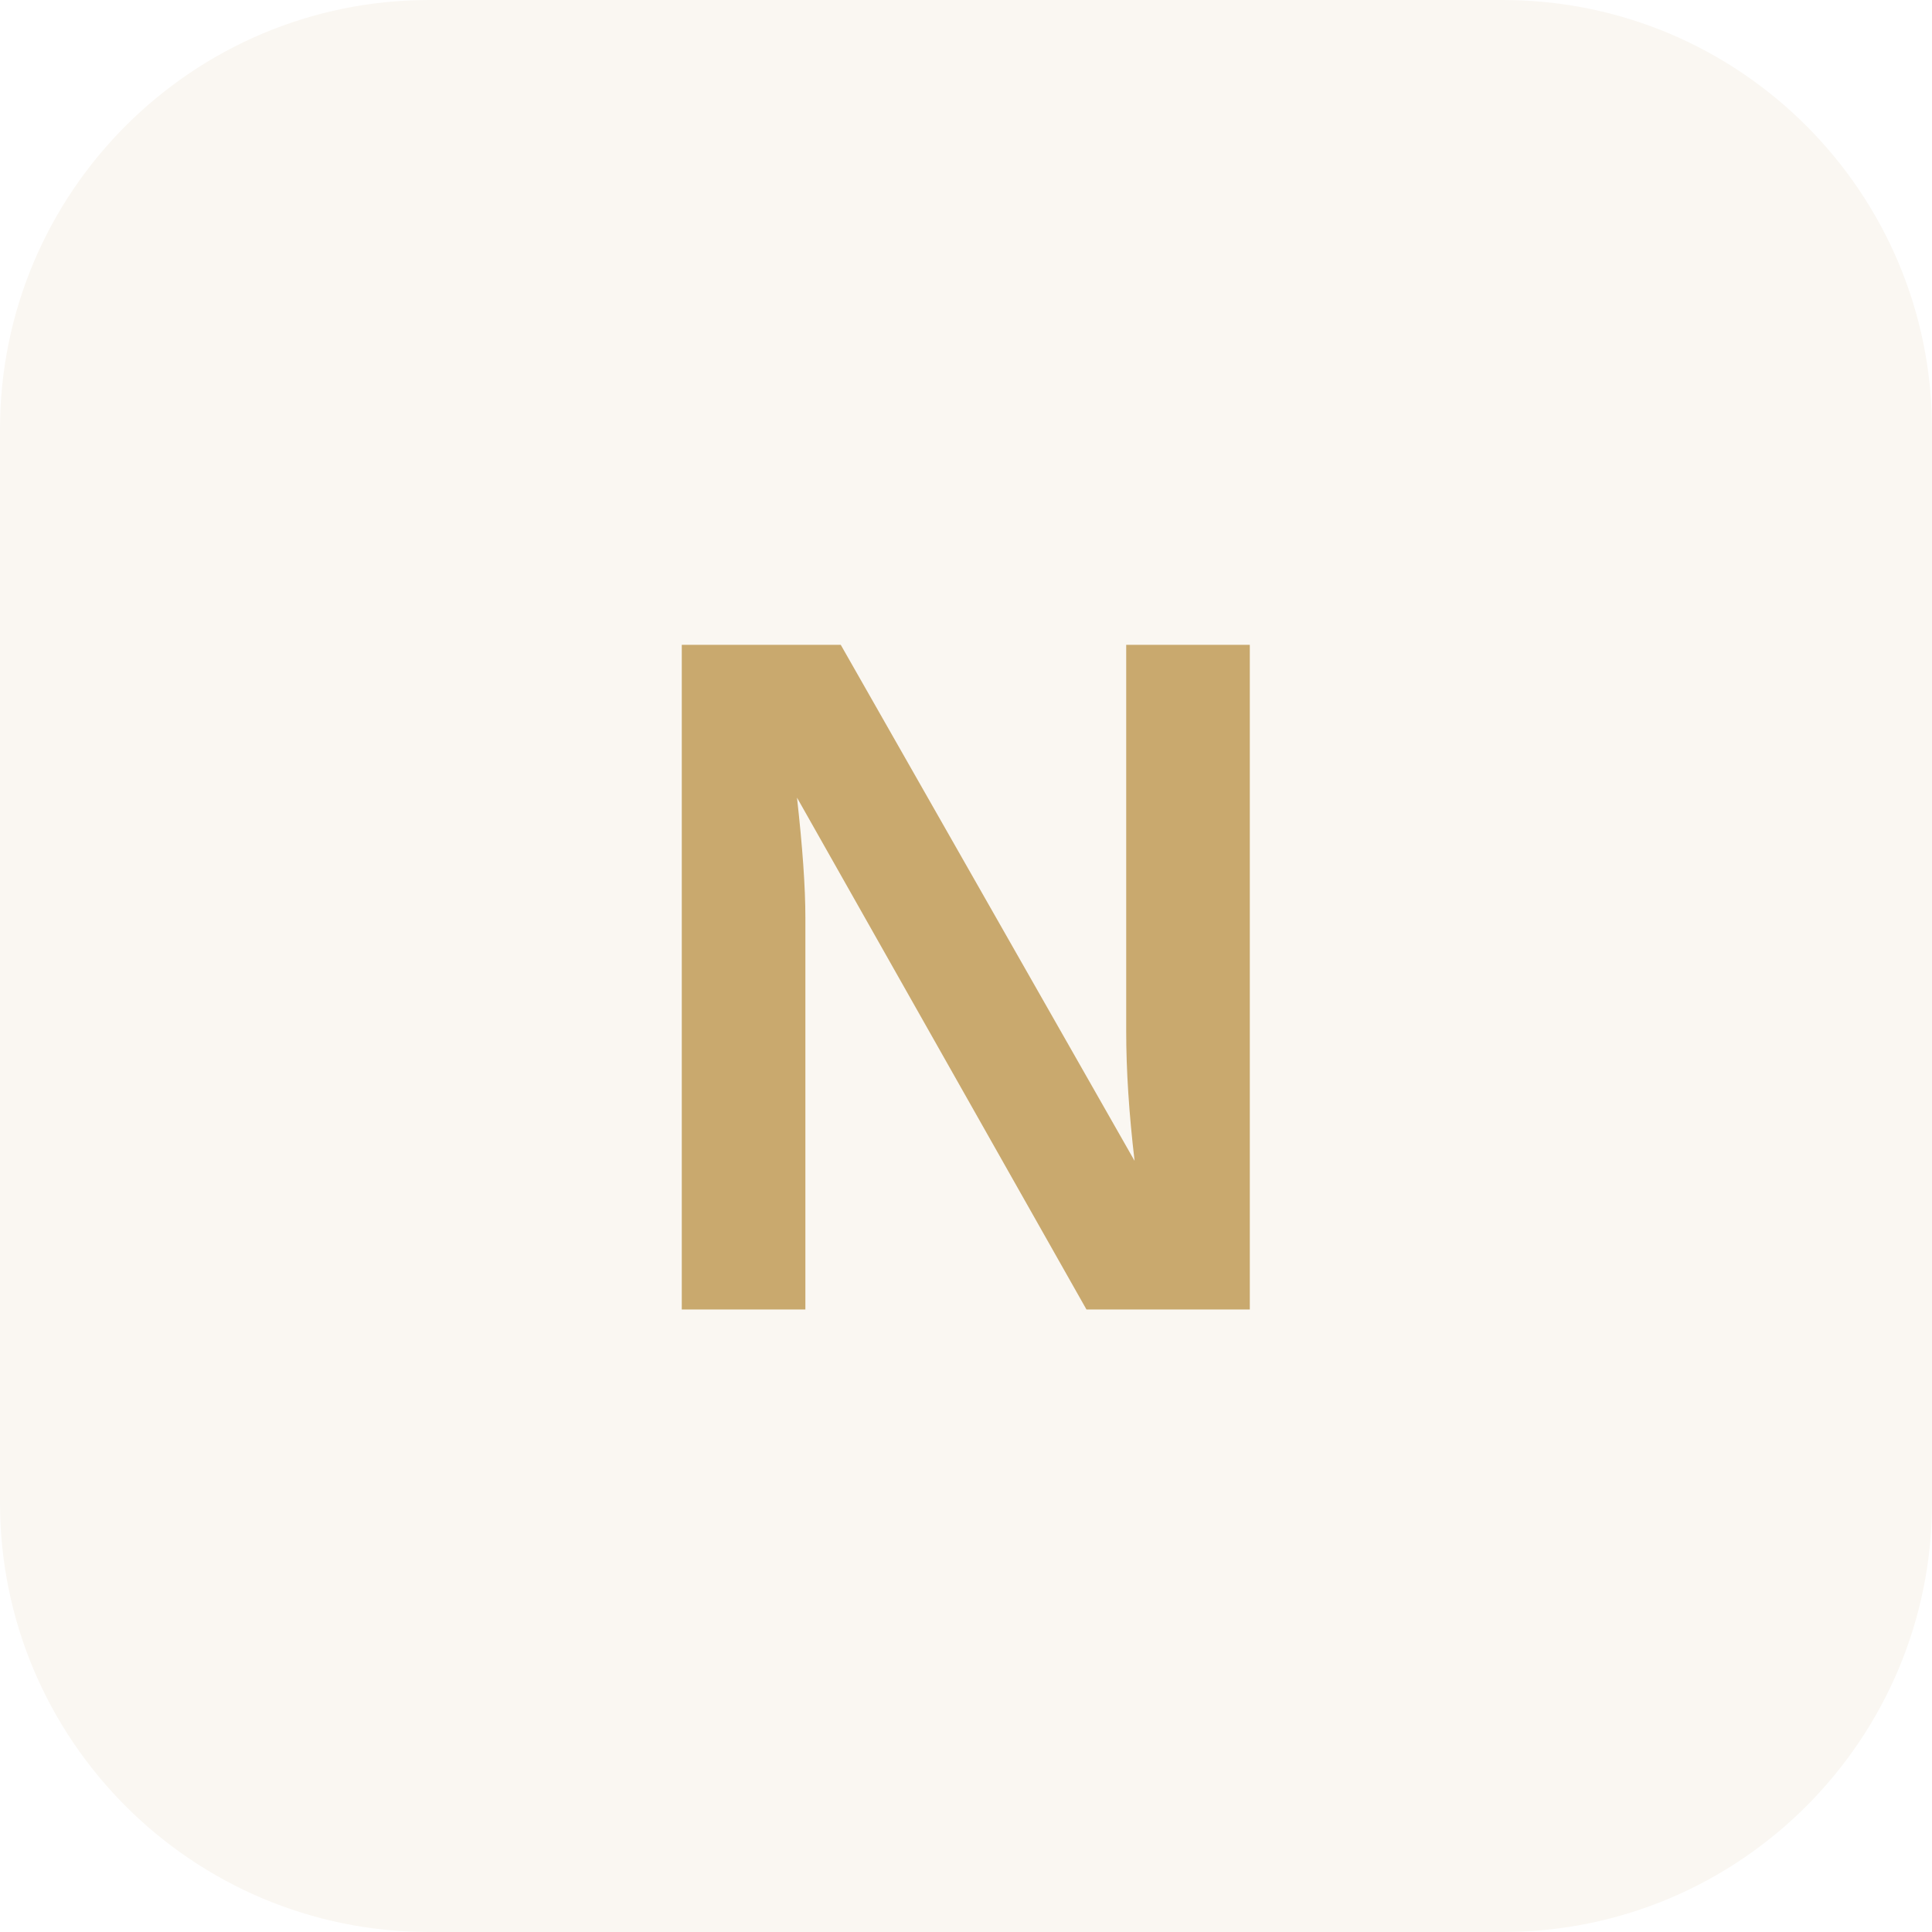
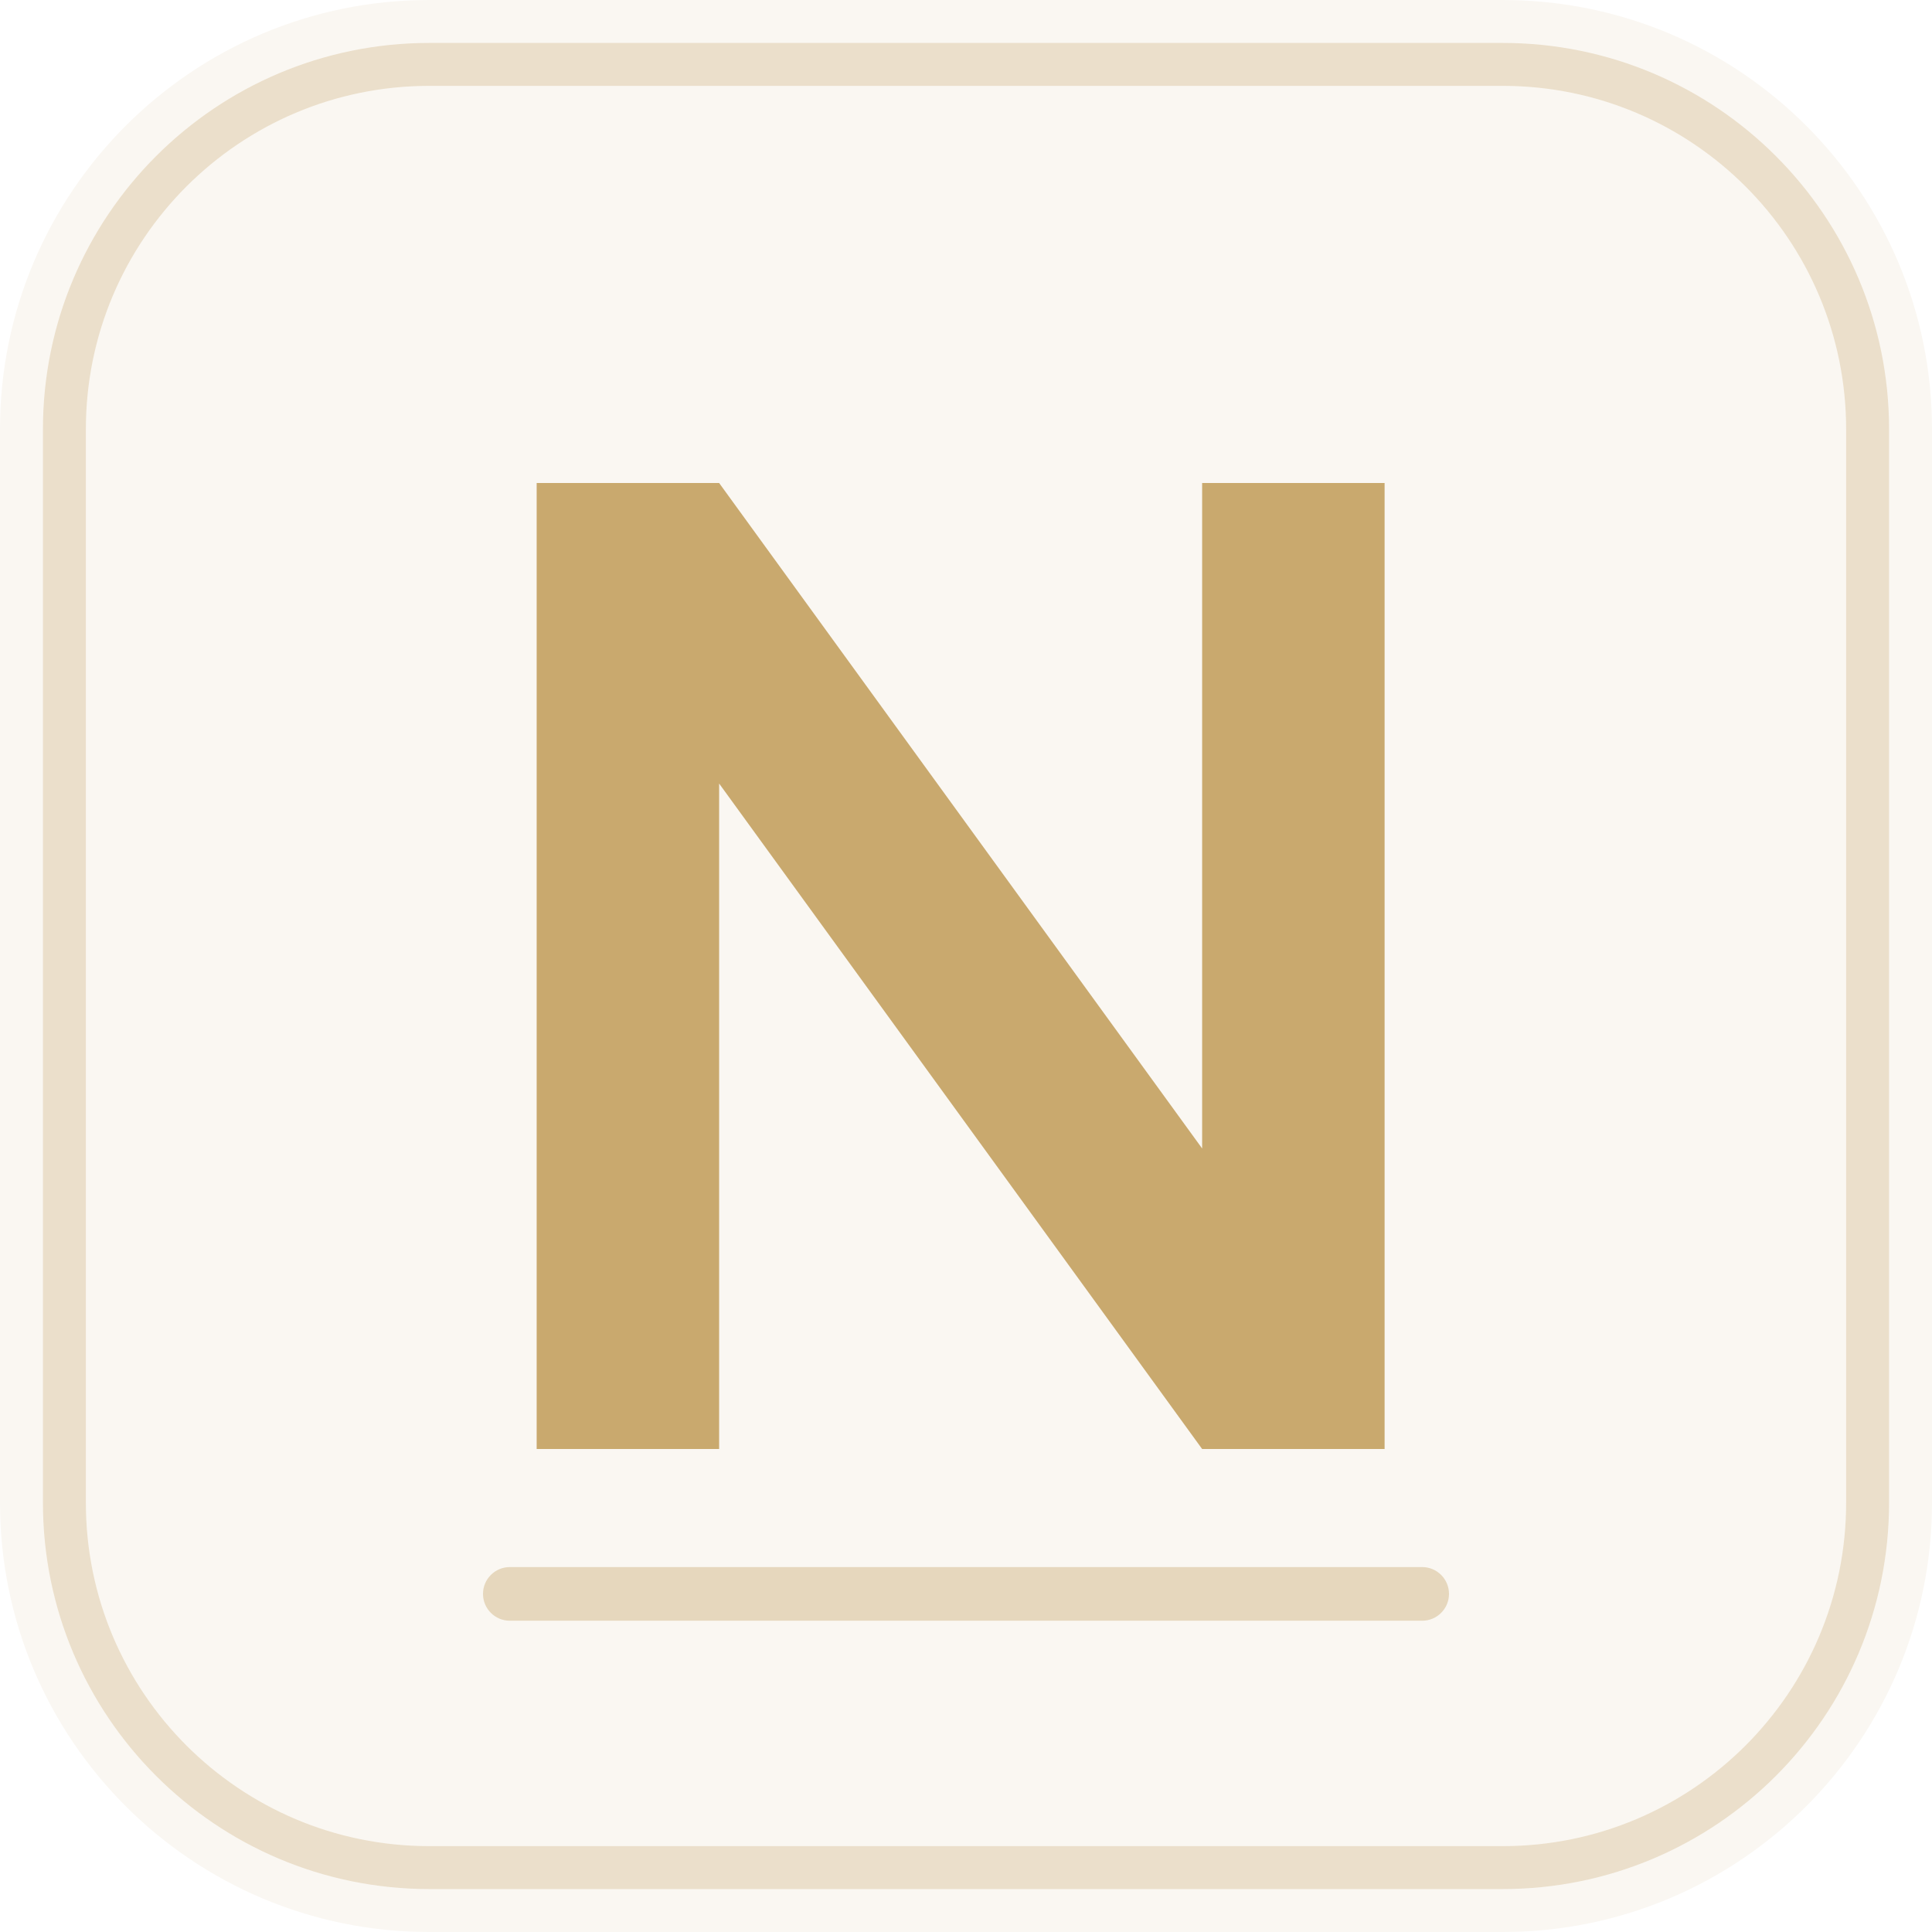
<svg xmlns="http://www.w3.org/2000/svg" width="180" height="180" viewBox="0 0 180 180" fill="none">
  <rect width="180" height="180" rx="40" fill="#FAF7F2" />
-   <text x="90" y="122" text-anchor="middle" font-family="Arial, sans-serif" font-weight="900" font-size="90" fill="#C9A96E">N</text>
+   <rect x="6" y="6" width="168" height="168" rx="34" fill="none" stroke="#C9A96E" stroke-width="4" stroke-opacity="0.3" />
+   <path d="M50 135V45h17l45 62V45h17v90h-17L67 73v62H50z" fill="#C9A96E" />
+   <rect x="45" y="146" width="90" height="5" rx="2.5" fill="#C9A96E" fill-opacity="0.4" />
</svg>
